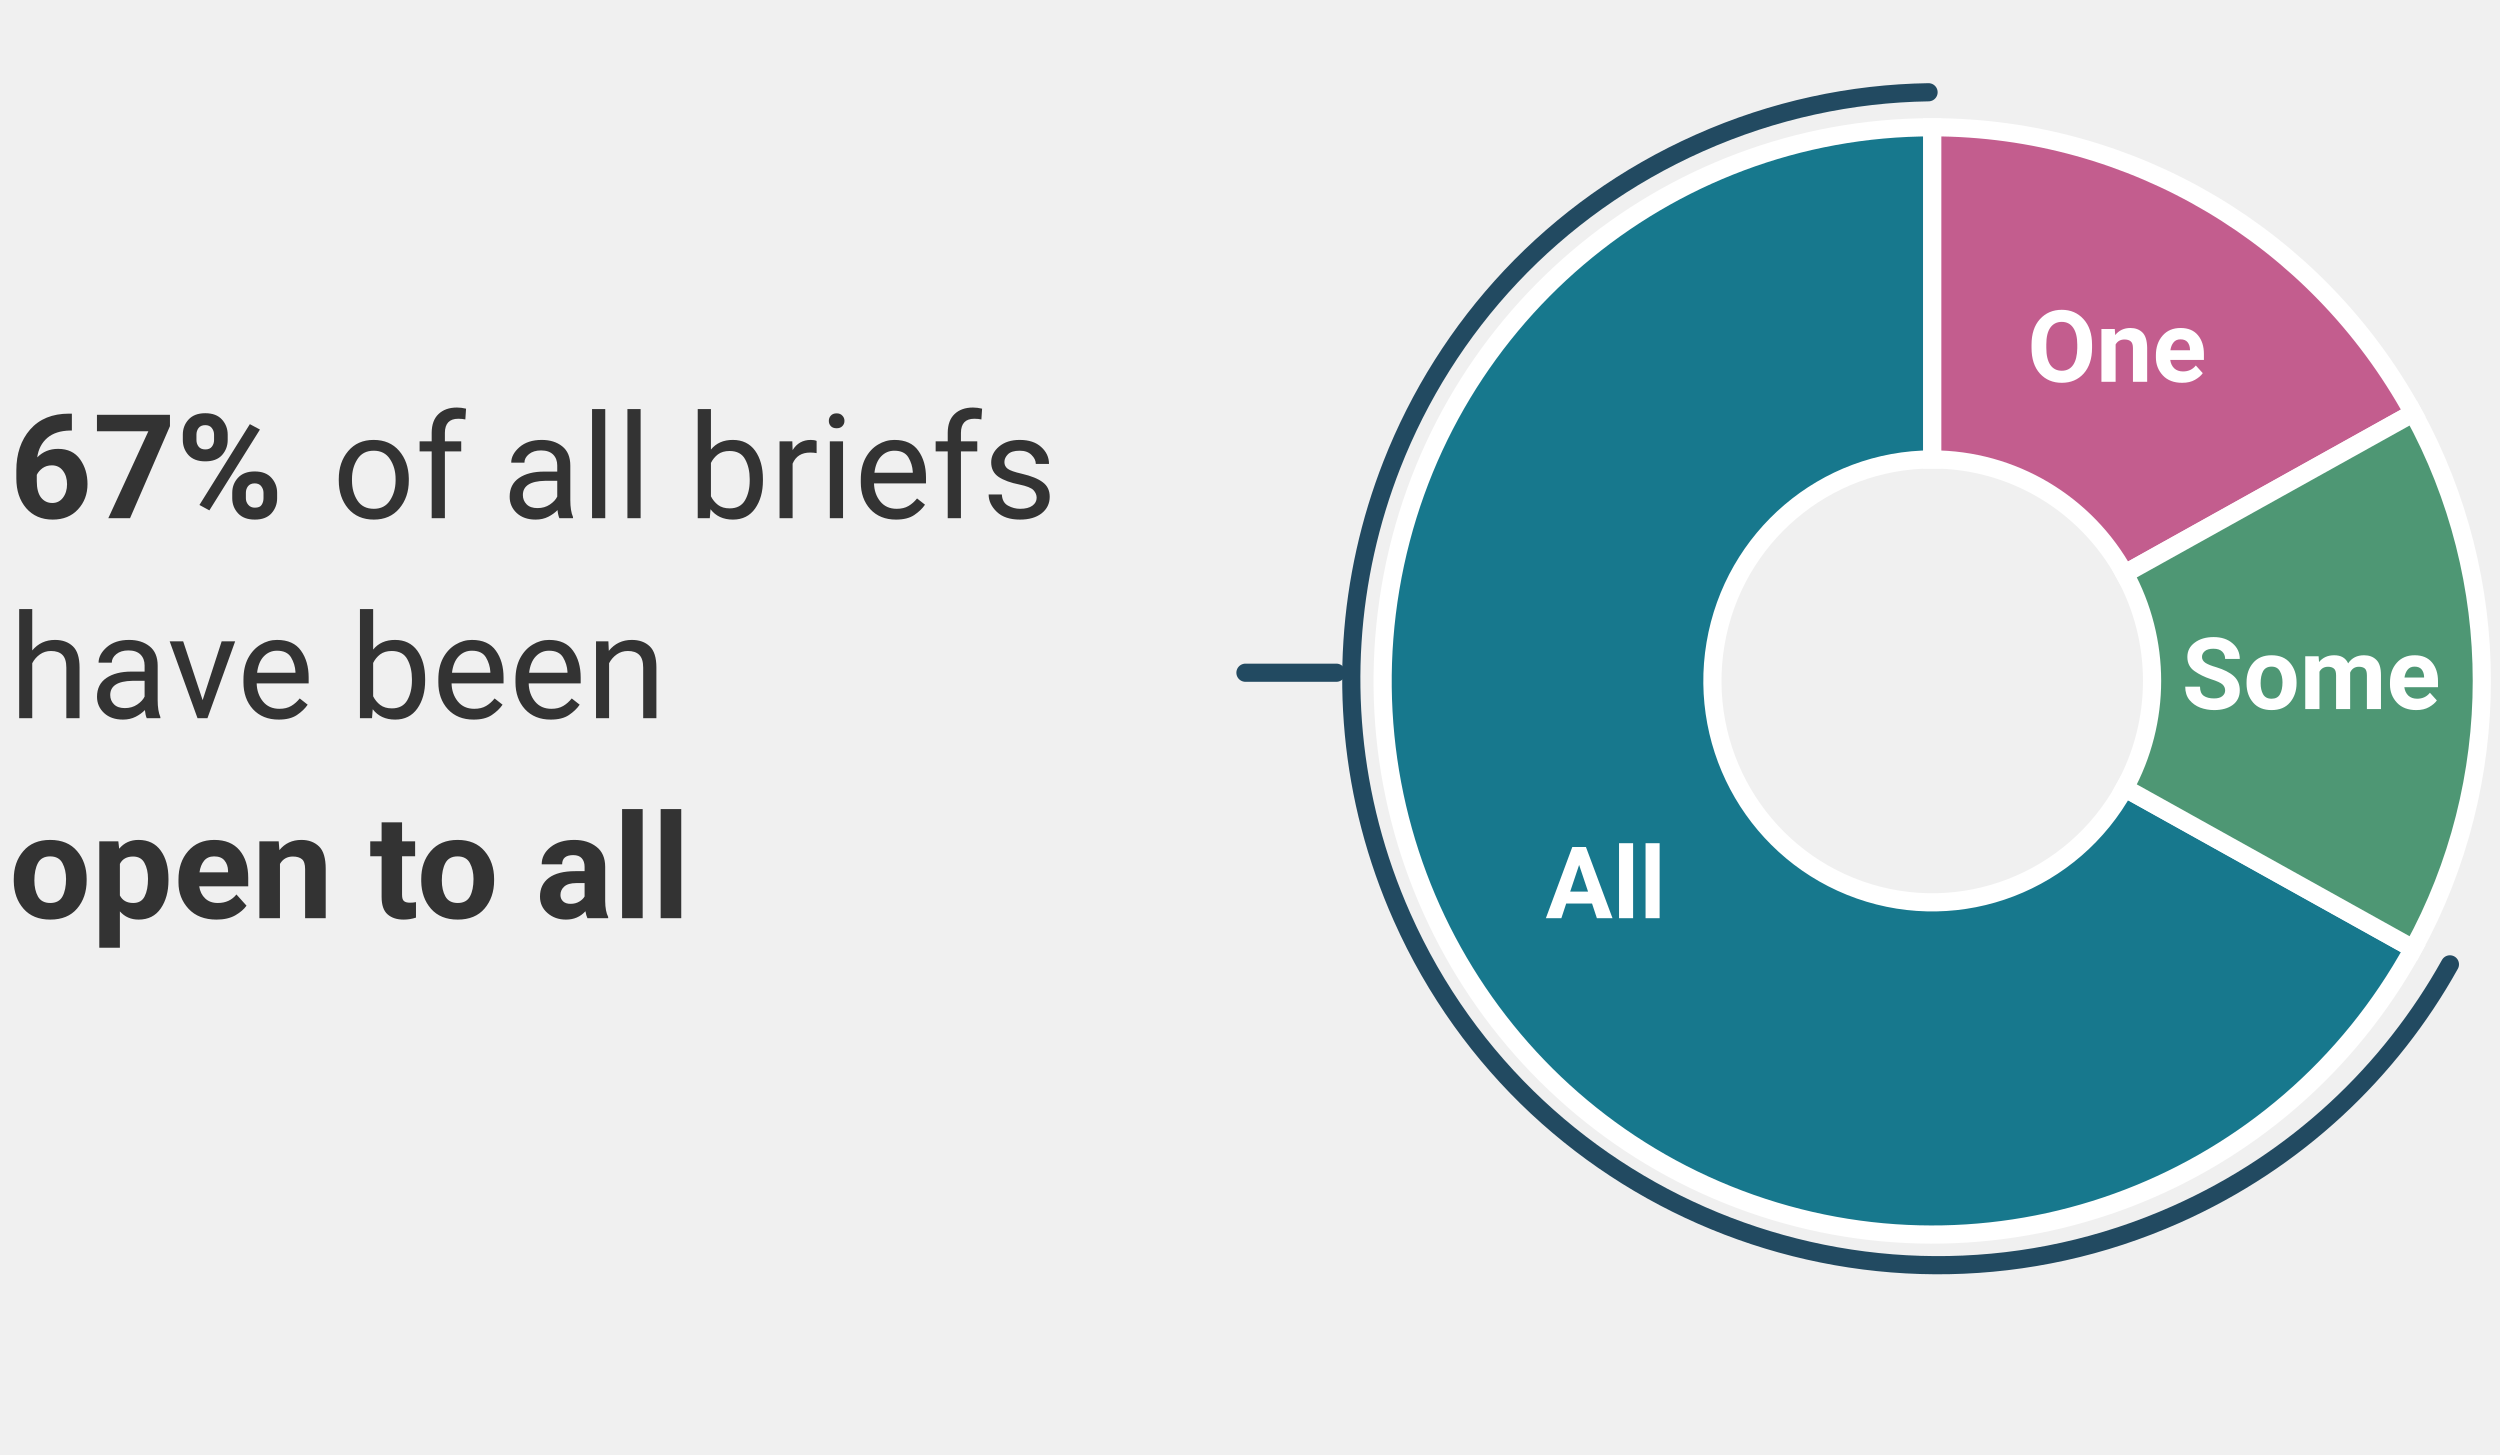
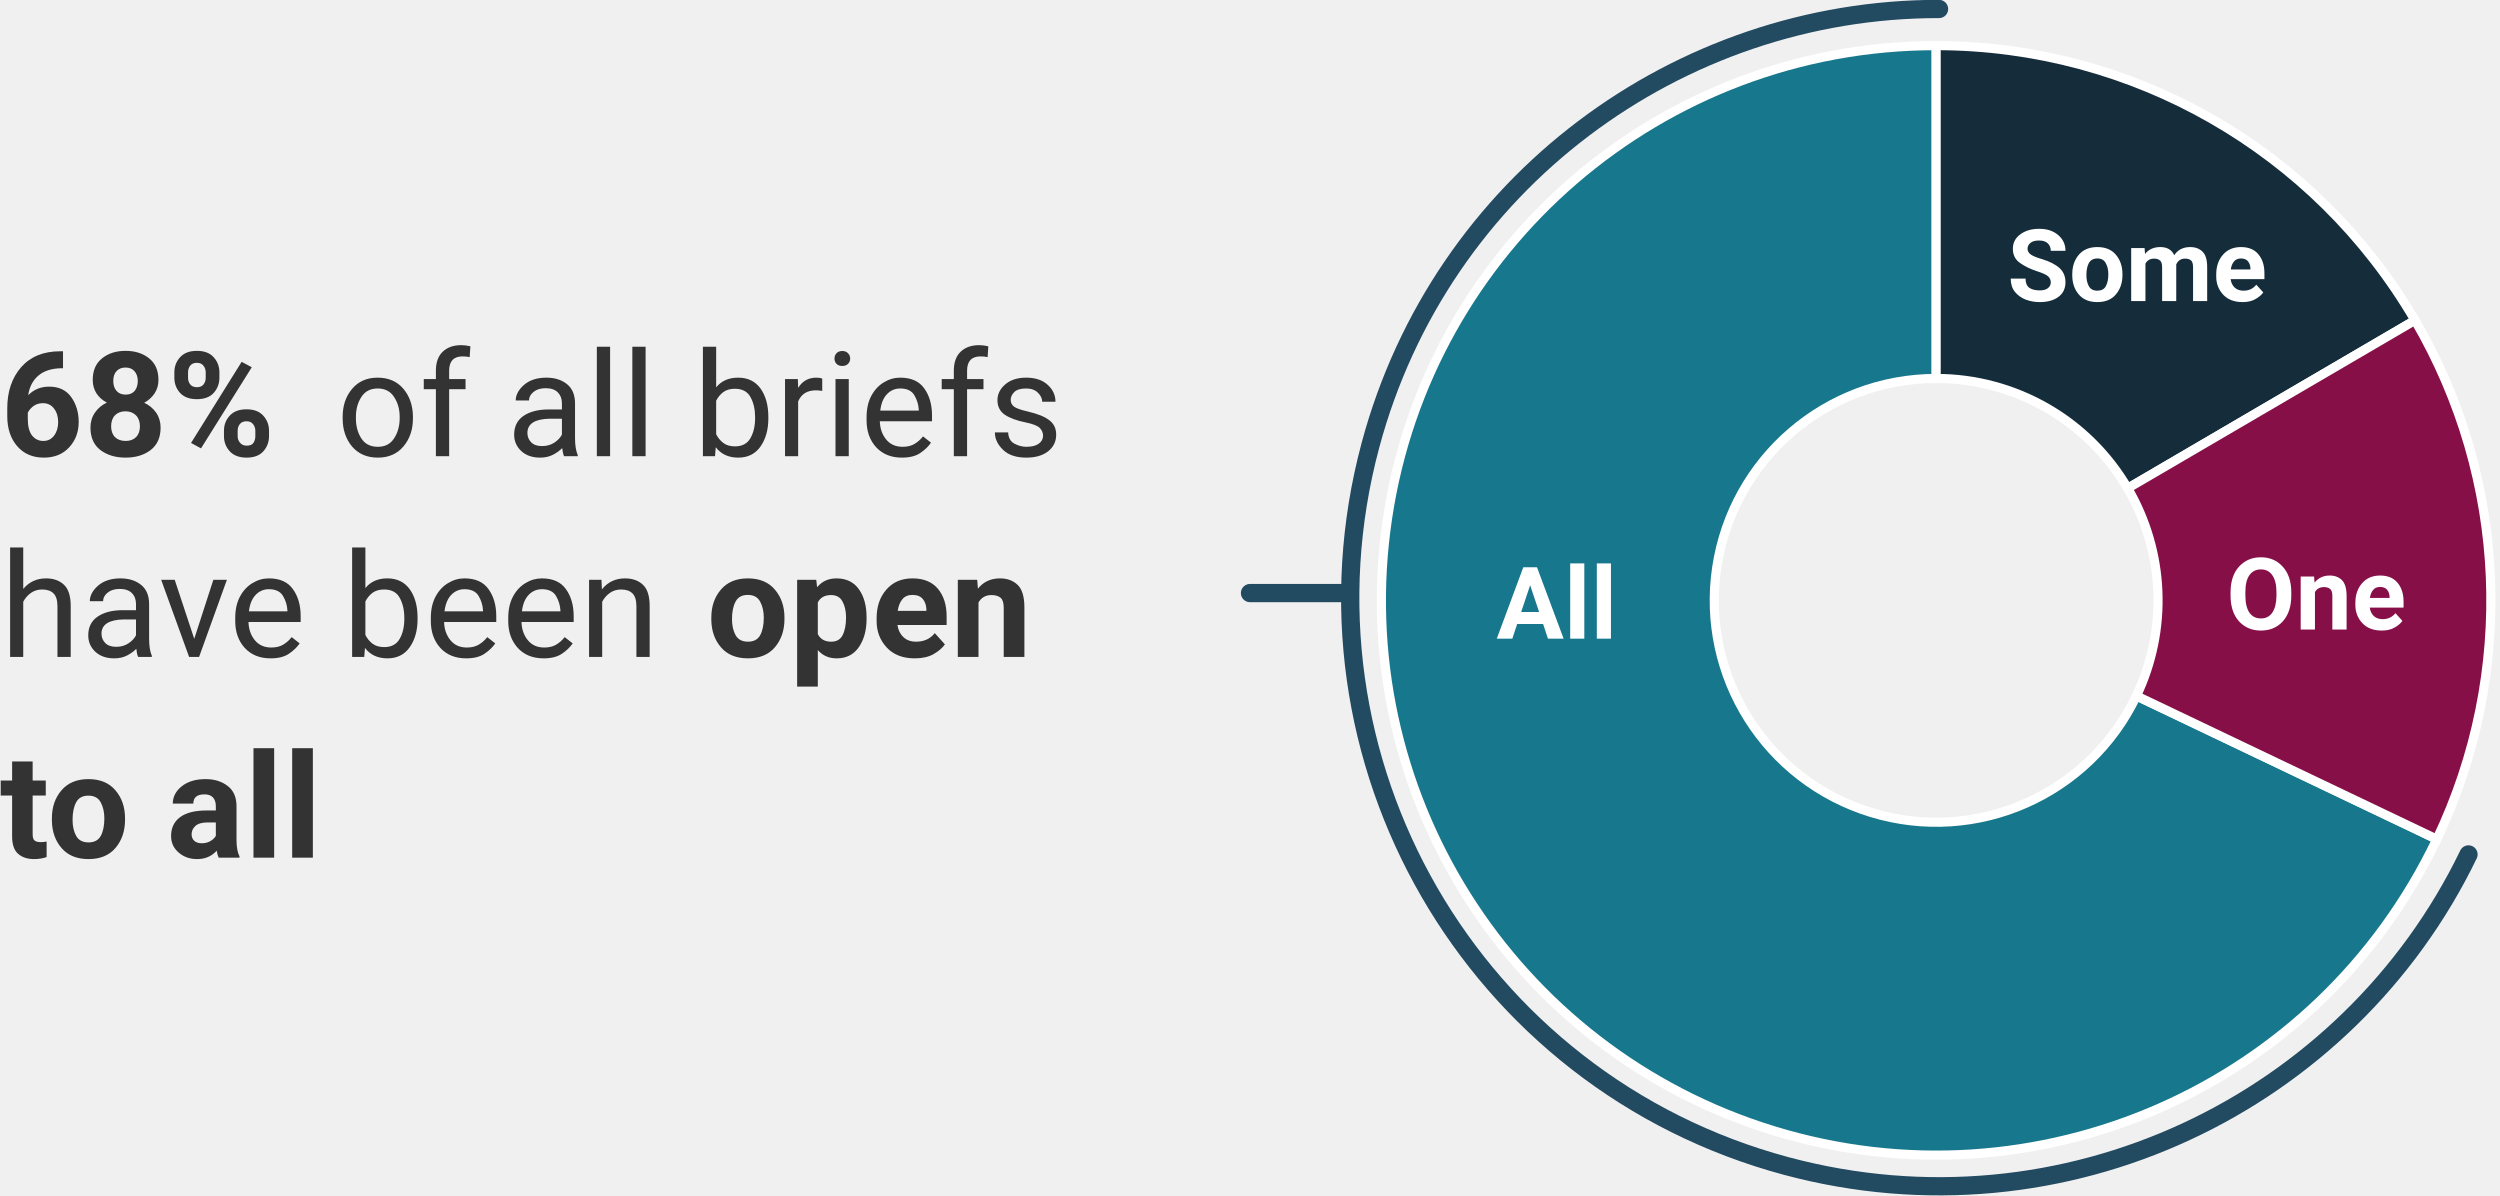
- <svg xmlns="http://www.w3.org/2000/svg" font-family="-apple-system, BlinkMacSystemFont, &quot;Segoe UI&quot;, Roboto, Helvetica, Arial, sans-serif, &quot;Apple Color Emoji&quot;, &quot;Segoe UI Emoji&quot;, &quot;Segoe UI Symbol&quot;" width="275px" height="160px" viewBox="0 0 275 160" version="1.1" style="background: #FFFFFF;">
+ <svg xmlns="http://www.w3.org/2000/svg" font-family="-apple-system, BlinkMacSystemFont, &quot;Segoe UI&quot;, Roboto, Helvetica, Arial, sans-serif, &quot;Apple Color Emoji&quot;, &quot;Segoe UI Emoji&quot;, &quot;Segoe UI Symbol&quot;" width="274px" height="131px" viewBox="0 0 274 131" version="1.1">
  <defs />
-   <g id="Symbols" stroke="none" stroke-width="1" fill="none" fill-rule="evenodd">
-     <g id="67%-of-all-briefs-have-been-open-to-all">
-       <g>
-         <g id="Group" transform="translate(212, 74) scale(-1, 1) translate(-212, -74) translate(151, 13)">
+   <g id="Mocks" stroke="none" stroke-width="1" fill="none" fill-rule="evenodd">
+     <g id="Nov-monthly-report-greater-than-768px" transform="translate(-372, -907)">
+       <g id="67%-of-all-briefs-have-been-open-to-all" transform="translate(371, 898)">
+         <g id="Group" stroke-width="1" fill-rule="evenodd" transform="translate(212, 74) scale(-1, 1) translate(-212, -74) translate(151, 13)">
          <g>
            <g id="Group-2">
              <g />
            </g>
            <g transform="translate(2.342037, 0)" />
          </g>
        </g>
-         <path d="M137,74 L147,74" id="Line-Copy-15" stroke="#224A61" stroke-width="2" stroke-linecap="round" transform="translate(142, 75) scale(-1, 1) translate(-142, -75) " />
-         <text id="67%-of-all-briefs-ha" font-size="16" font-weight="bold" line-spacing="22" fill="#333333">
-           <tspan x="1" y="57">67% </tspan>
-           <tspan x="36.547" y="57" font-weight="normal">of all briefs </tspan>
-           <tspan x="1" y="79" font-weight="normal">have been</tspan>
-           <tspan x="1" y="101">open to all</tspan>
+         <path d="M138,74 L148,74" id="Line-Copy-15" stroke="#224A61" stroke-width="2" stroke-linecap="round" transform="translate(143, 75) scale(-1, 1) translate(-143, -75) " />
+         <text id="68%-of-all-briefs-ha" font-size="16" font-weight="bold" line-spacing="22" fill="#333333">
+           <tspan x="1" y="59">68% </tspan>
+           <tspan x="37.836" y="59" font-weight="normal">of all briefs </tspan>
+           <tspan x="1" y="81" font-weight="normal">have been</tspan>
+           <tspan x="78.445" y="81"> open </tspan>
+           <tspan x="1" y="103">to all</tspan>
        </text>
-         <path d="M252.984,131.498 C261.072,120.722 265.865,107.329 265.865,92.817 C265.865,57.194 236.987,28.317 201.365,28.317 C186.979,28.317 173.693,33.026 162.965,40.988 C160.293,42.971 157.78,45.156 155.447,47.52 C143.957,59.166 136.865,75.163 136.865,92.817 C136.865,101.8 138.702,110.355 142.02,118.125" id="Oval-21-Copy-2" stroke="#224A61" stroke-width="2" stroke-linecap="round" transform="translate(201.3651, 79.90758) scale(-1, 1) rotate(114) translate(-201.3651, -79.90758) " />
-         <g id="Group" transform="translate(212, 75) scale(-1, 1) translate(-212, -75) translate(151, 14)" stroke-width="2" stroke="#FFFFFF" fill-rule="nonzero">
-           <g id="Shape">
-             <g transform="translate(7.254302, 0)" fill="#17788D">
-               <path d="M32.034,72.68 C37.738,83.076 50.055,87.812 61.185,83.889 C72.315,79.966 79.013,68.527 77.038,56.817 C75.062,45.106 64.99,36.538 53.198,36.538 L53.198,-2.84217094e-14 C82.678,-2.84217094e-14 107.859,21.42 112.797,50.696 C117.735,79.973 100.99,108.569 73.164,118.377 C45.339,128.185 14.549,116.345 0.289,90.354 L32.034,72.68 Z" />
-             </g>
-             <g transform="translate(7.254302, 0)" fill="#C35D8E">
-               <path d="M53.198,36.538 C44.397,36.538 36.292,41.355 32.034,49.114 L0.289,31.44 C10.932,12.042 31.196,4.26325641e-14 53.198,4.26325641e-14 L53.198,36.538 Z" />
-             </g>
-             <g transform="translate(0, 31.26047)" fill="#4E9774">
-               <path d="M39.289,17.854 C35.266,25.186 35.266,34.087 39.289,41.419 L7.543,59.094 C-2.514,40.762 -2.514,18.511 7.543,0.18 L39.289,17.854 Z" />
-             </g>
-           </g>
+         <g id="Group-13" stroke-width="1" fill-rule="evenodd" transform="translate(213, 75) scale(-1, 1) translate(-213, -75) translate(152, 14)" stroke="#FFFFFF">
+           <path d="M38.849,71.27 C44.035,82.138 56.394,87.575 67.91,84.053 C79.425,80.531 86.63,69.112 84.849,57.202 C83.068,45.292 72.84,36.478 60.797,36.478 L60.797,0 C90.903,1.72796439e-14 116.475,22.033 120.926,51.808 C125.378,81.583 107.368,110.132 78.578,118.936 C49.789,127.741 18.891,114.15 5.926,86.979 L38.849,71.27 Z" id="Shape" fill="#17788D" fill-rule="nonzero" />
+           <path d="M60.797,36.478 C52.158,36.478 44.167,41.062 39.805,48.52 L8.316,30.104 C19.221,11.46 39.198,0 60.797,0 L60.797,36.478 Z" id="Shape" fill="#152D3B" fill-rule="nonzero" />
+           <path d="M39.805,48.52 C35.737,55.477 35.378,63.997 38.849,71.27 L5.926,86.979 C-2.75,68.796 -1.855,47.495 8.316,30.104 L39.805,48.52 Z" id="Shape" fill="#870F48" fill-rule="nonzero" />
        </g>
        <text id="One" font-size="11" font-weight="bold" fill="#FFFFFF">
-           <tspan x="223" y="42">One</tspan>
+           <tspan x="245" y="78">One</tspan>
        </text>
        <text id="Some" font-size="11" font-weight="bold" fill="#FFFFFF">
-           <tspan x="240" y="78">Some</tspan>
+           <tspan x="221" y="42">Some</tspan>
        </text>
        <text id="All" font-size="11" font-weight="bold" fill="#FFFFFF">
-           <tspan x="170" y="101">All</tspan>
+           <tspan x="165" y="79">All</tspan>
        </text>
+         <path d="M228.773,138.815 C256.31,131.463 276.593,106.346 276.593,76.492 C276.593,40.87 247.715,11.992 212.093,11.992 C180.628,11.992 154.426,34.522 148.738,64.329" id="Oval-3" stroke="#224A61" stroke-width="2" stroke-linecap="round" transform="translate(212.6651, 75.4035) rotate(-165) translate(-212.6651, -75.4035) " />
      </g>
    </g>
  </g>
</svg>
